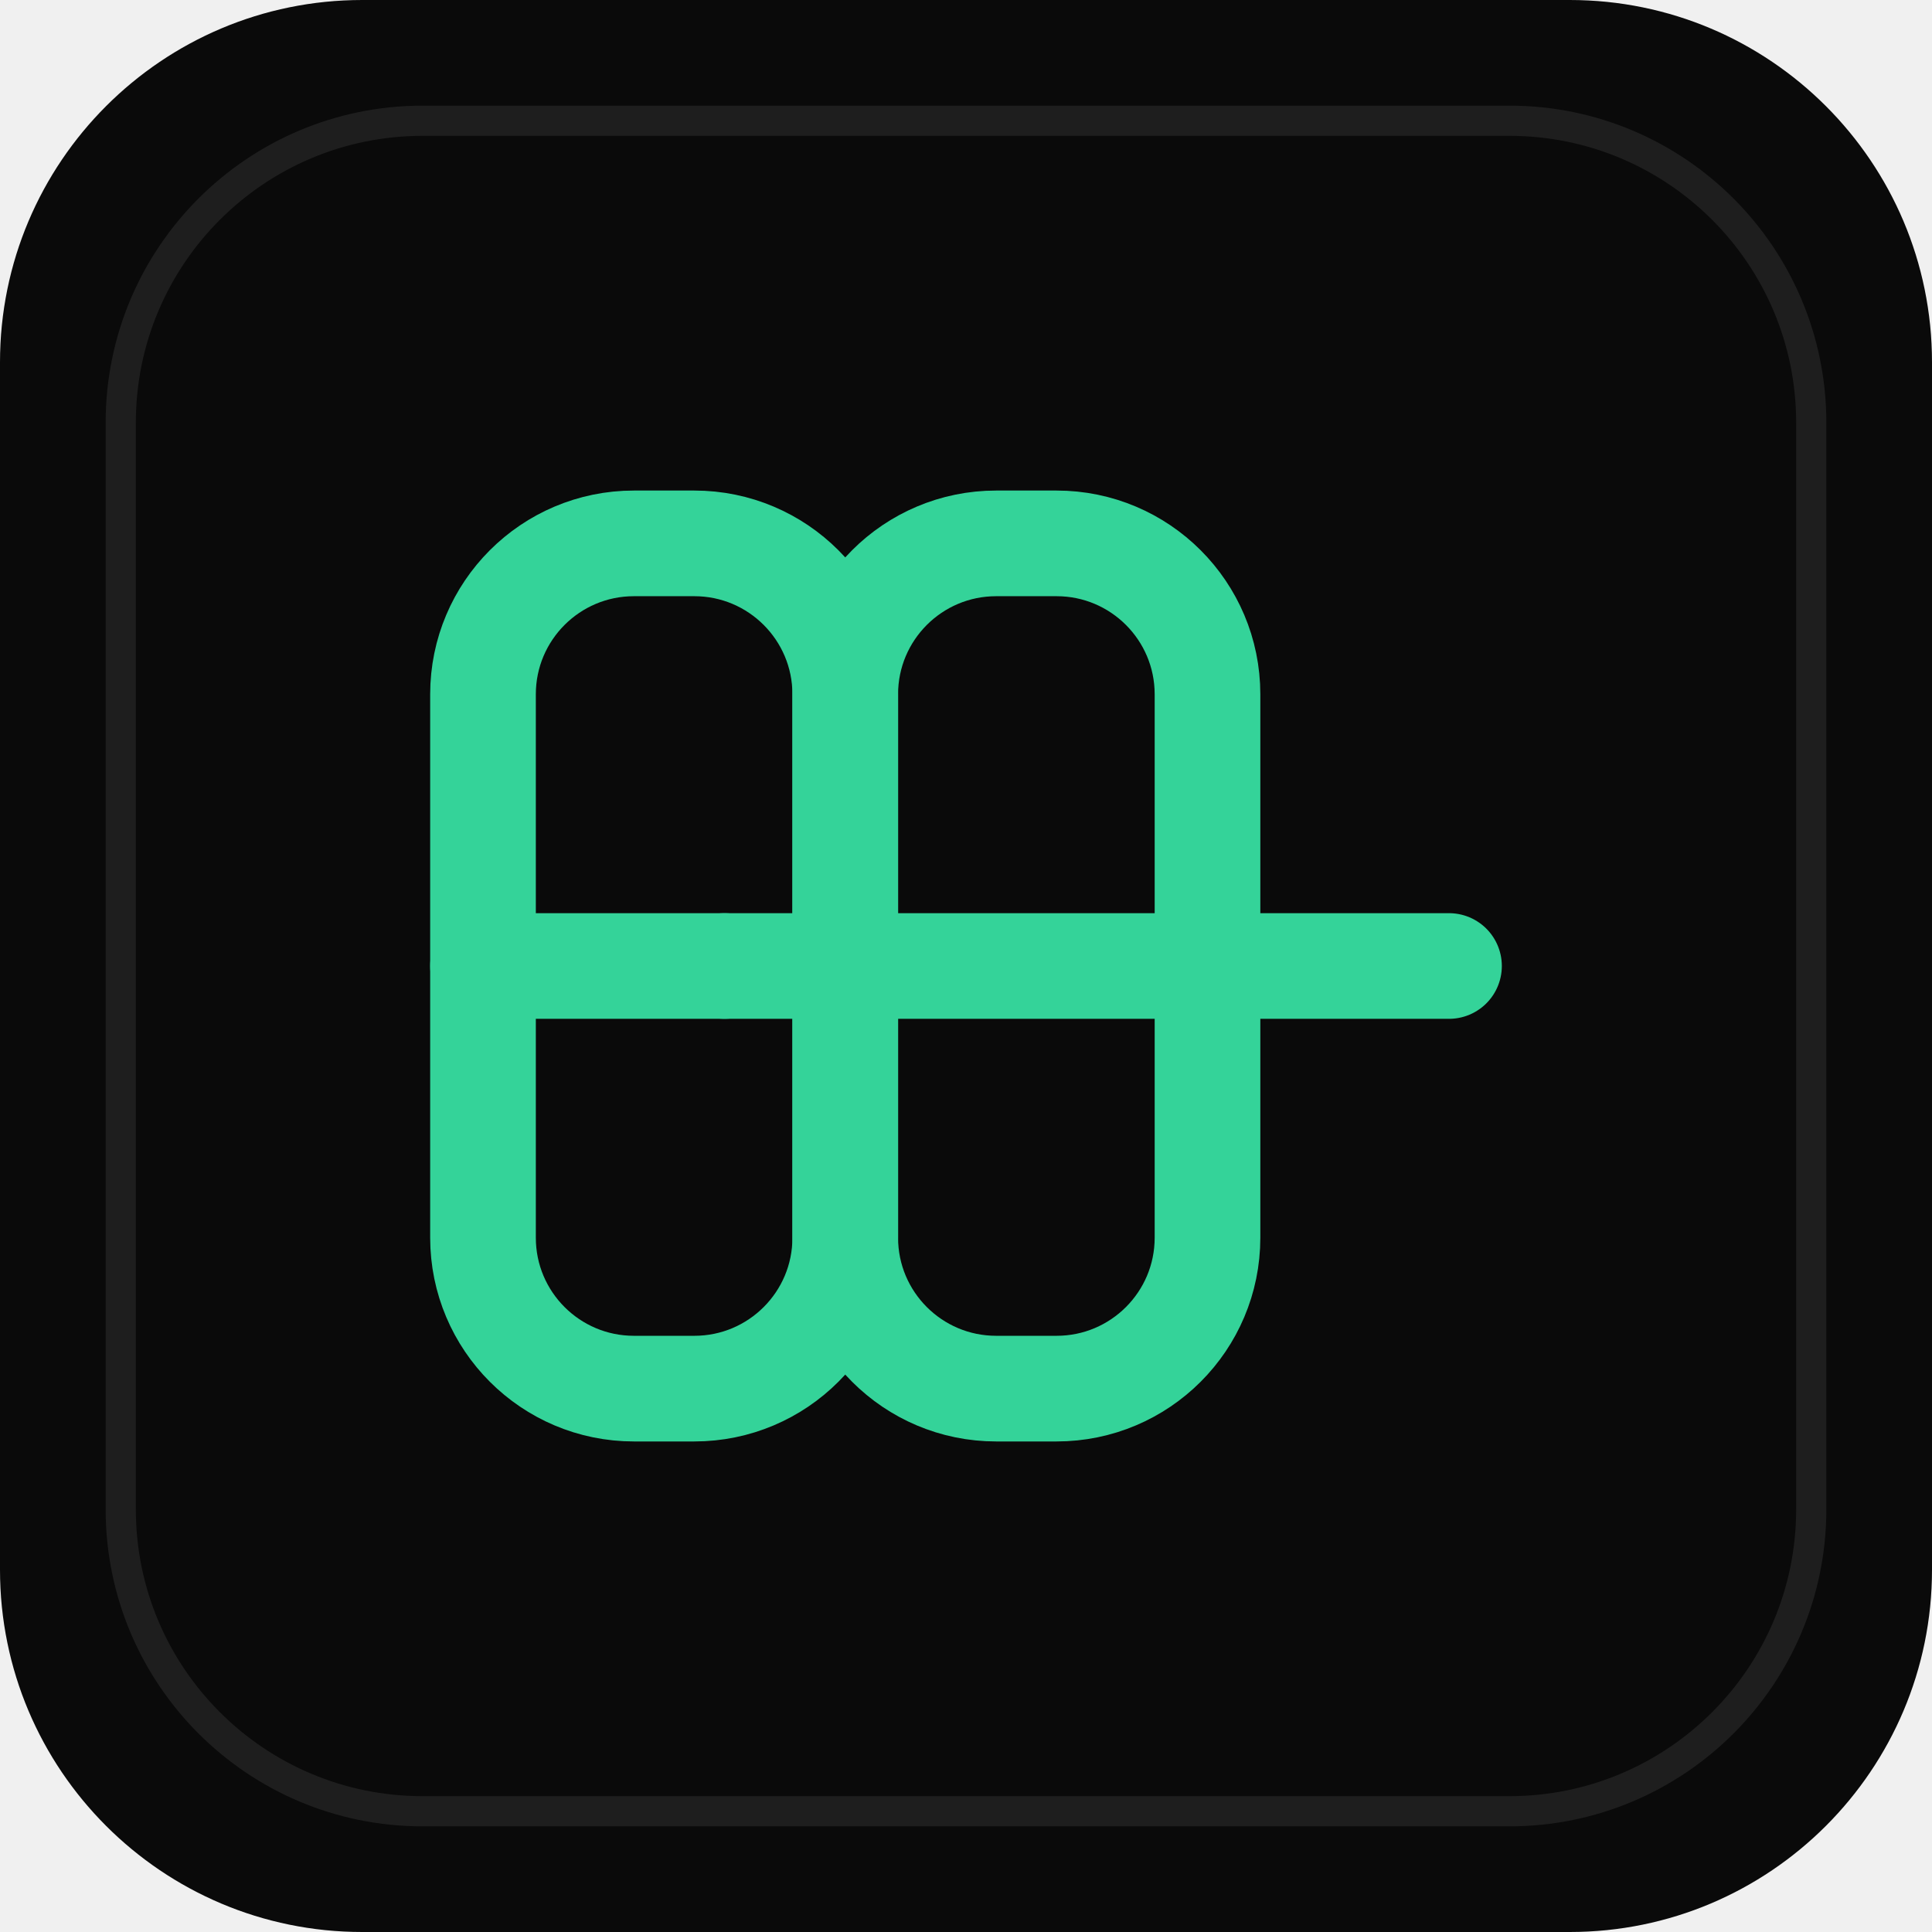
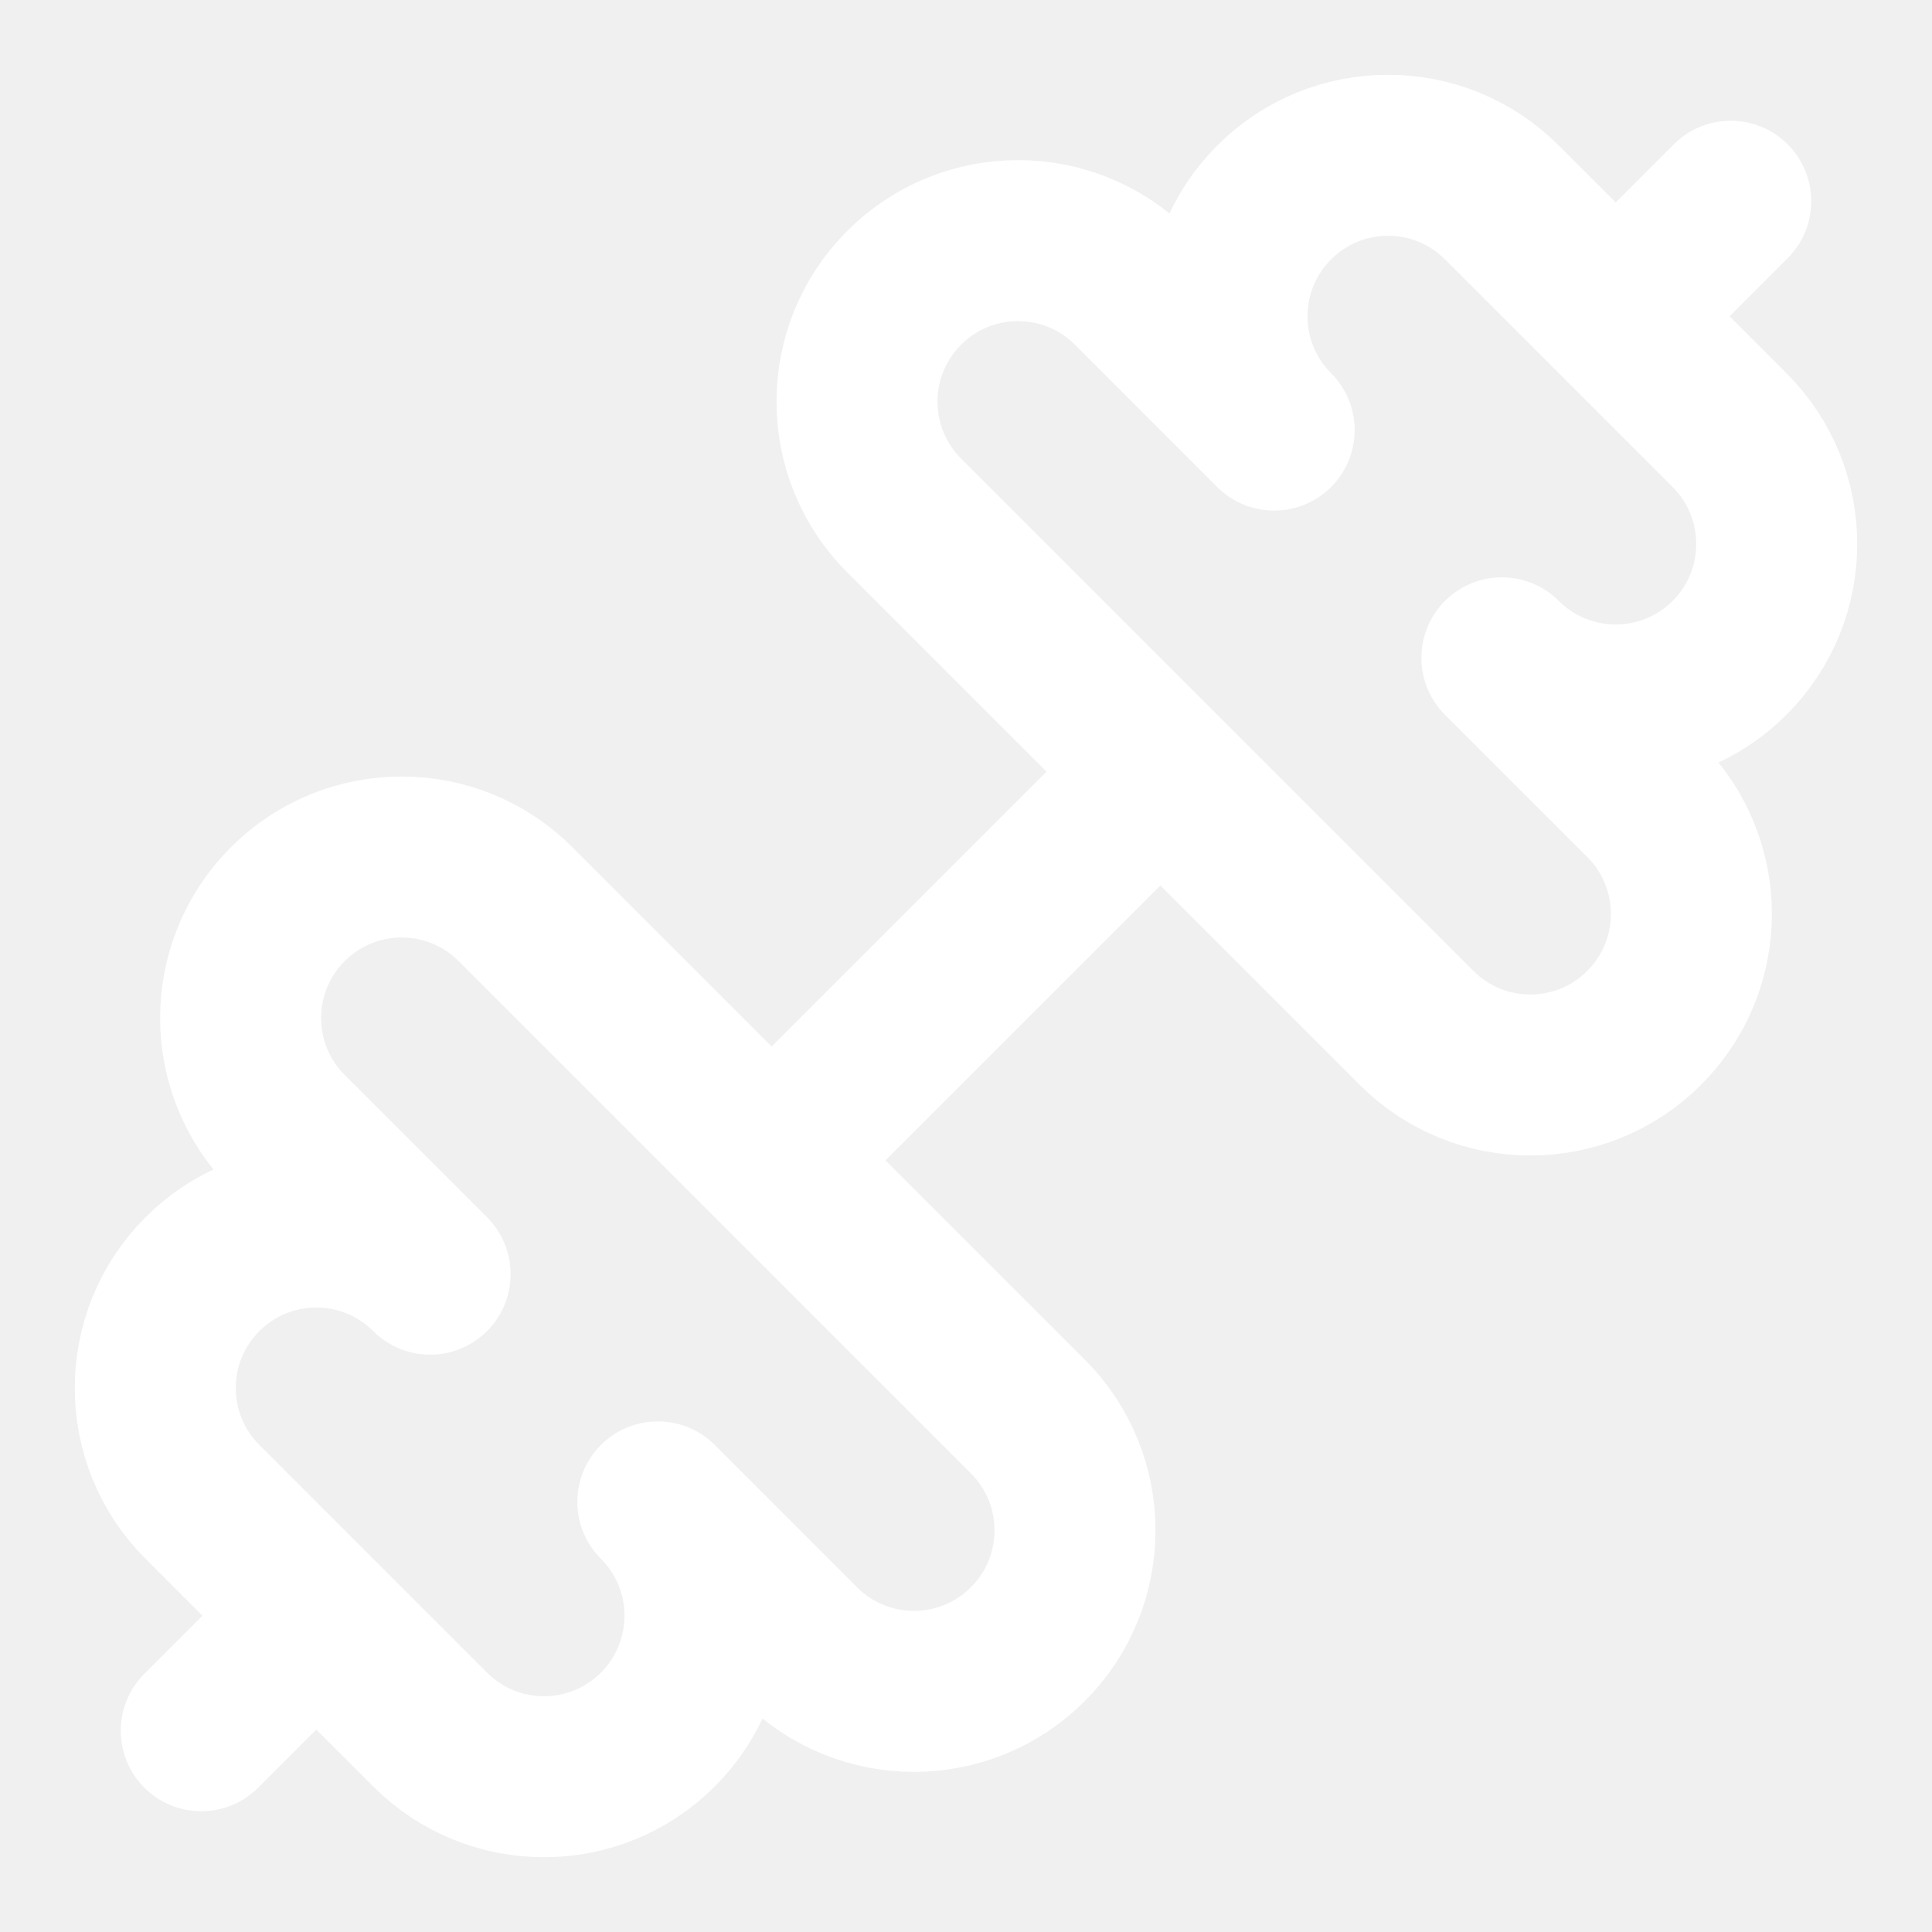
- <svg xmlns="http://www.w3.org/2000/svg" viewBox="0 0 512 512" role="img" aria-label="Lift Tracker">
-   <rect width="512" height="512" rx="96" fill="#0a0a0a" />
-   <rect x="32" y="32" width="448" height="448" rx="80" fill="none" stroke="#1e1e1e" stroke-width="8" />
-   <g fill="none" stroke="#34d399" stroke-width="28" stroke-linecap="round">
-     <path d="M128 256h64" />
-     <path d="M320 256h64" />
-     <path d="M192 256h128" />
-     <path d="M128 256v-72a40 40 0 0 1 40-40h16a40 40 0 0 1 40 40v144a40 40 0 0 1-40 40h-16a40 40 0 0 1-40-40z" />
-     <path d="M320 256v-72a40 40 0 0 0-40-40h-16a40 40 0 0 0-40 40v144a40 40 0 0 0 40 40h16a40 40 0 0 0 40-40z" />
-   </g>
+ <svg xmlns="http://www.w3.org/2000/svg" width="28" height="28" viewBox="0 0 24 24" fill="none" stroke="#ffffff" stroke-width="2" stroke-linecap="round" stroke-linejoin="round" class="lucide lucide-dumbbell-icon lucide-dumbbell">
+   <path d="M17.596 12.768a2 2 0 1 0 2.829-2.829l-1.768-1.767a2 2 0 0 0 2.828-2.829l-2.828-2.828a2 2 0 0 0-2.829 2.828l-1.767-1.768a2 2 0 1 0-2.829 2.829z" />
+   <path d="m2.5 21.5 1.4-1.4" />
+   <path d="m20.1 3.9 1.4-1.4" />
+   <path d="M5.343 21.485a2 2 0 1 0 2.829-2.828l1.767 1.768a2 2 0 1 0 2.829-2.829l-6.364-6.364a2 2 0 1 0-2.829 2.829l1.768 1.767a2 2 0 0 0-2.828 2.829z" />
+   <path d="m9.6 14.4 4.8-4.8" />
</svg>
